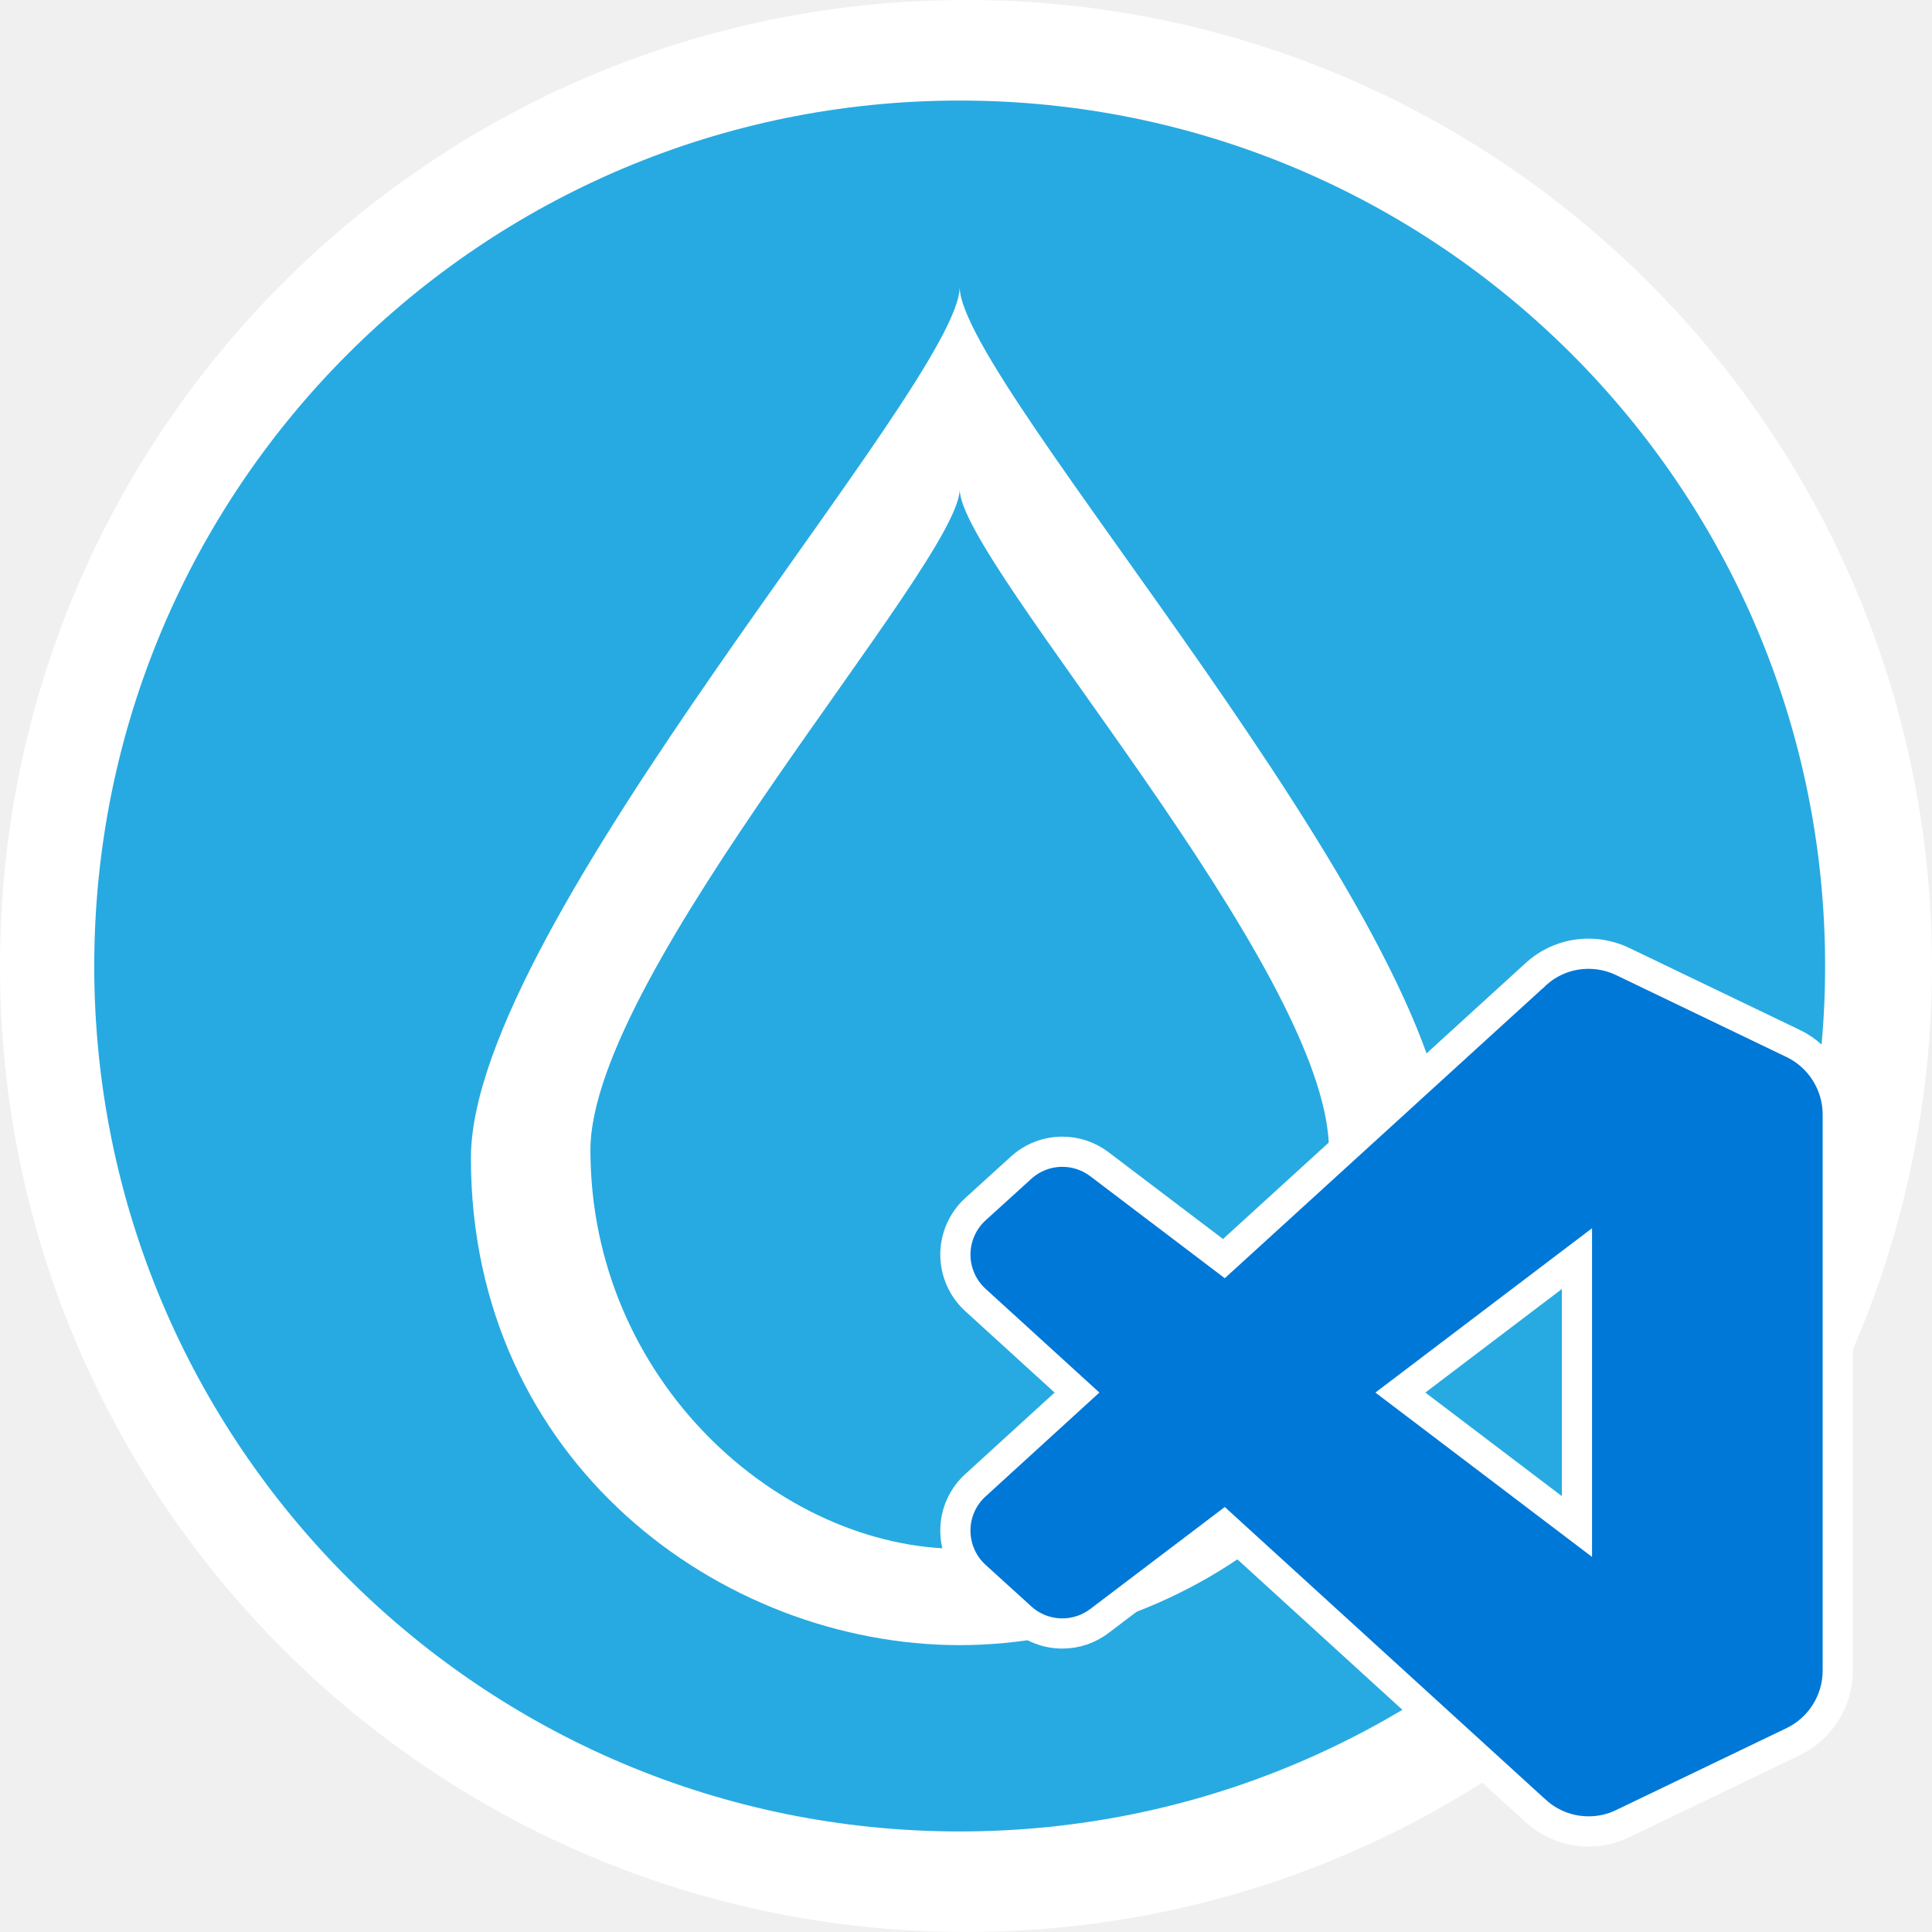
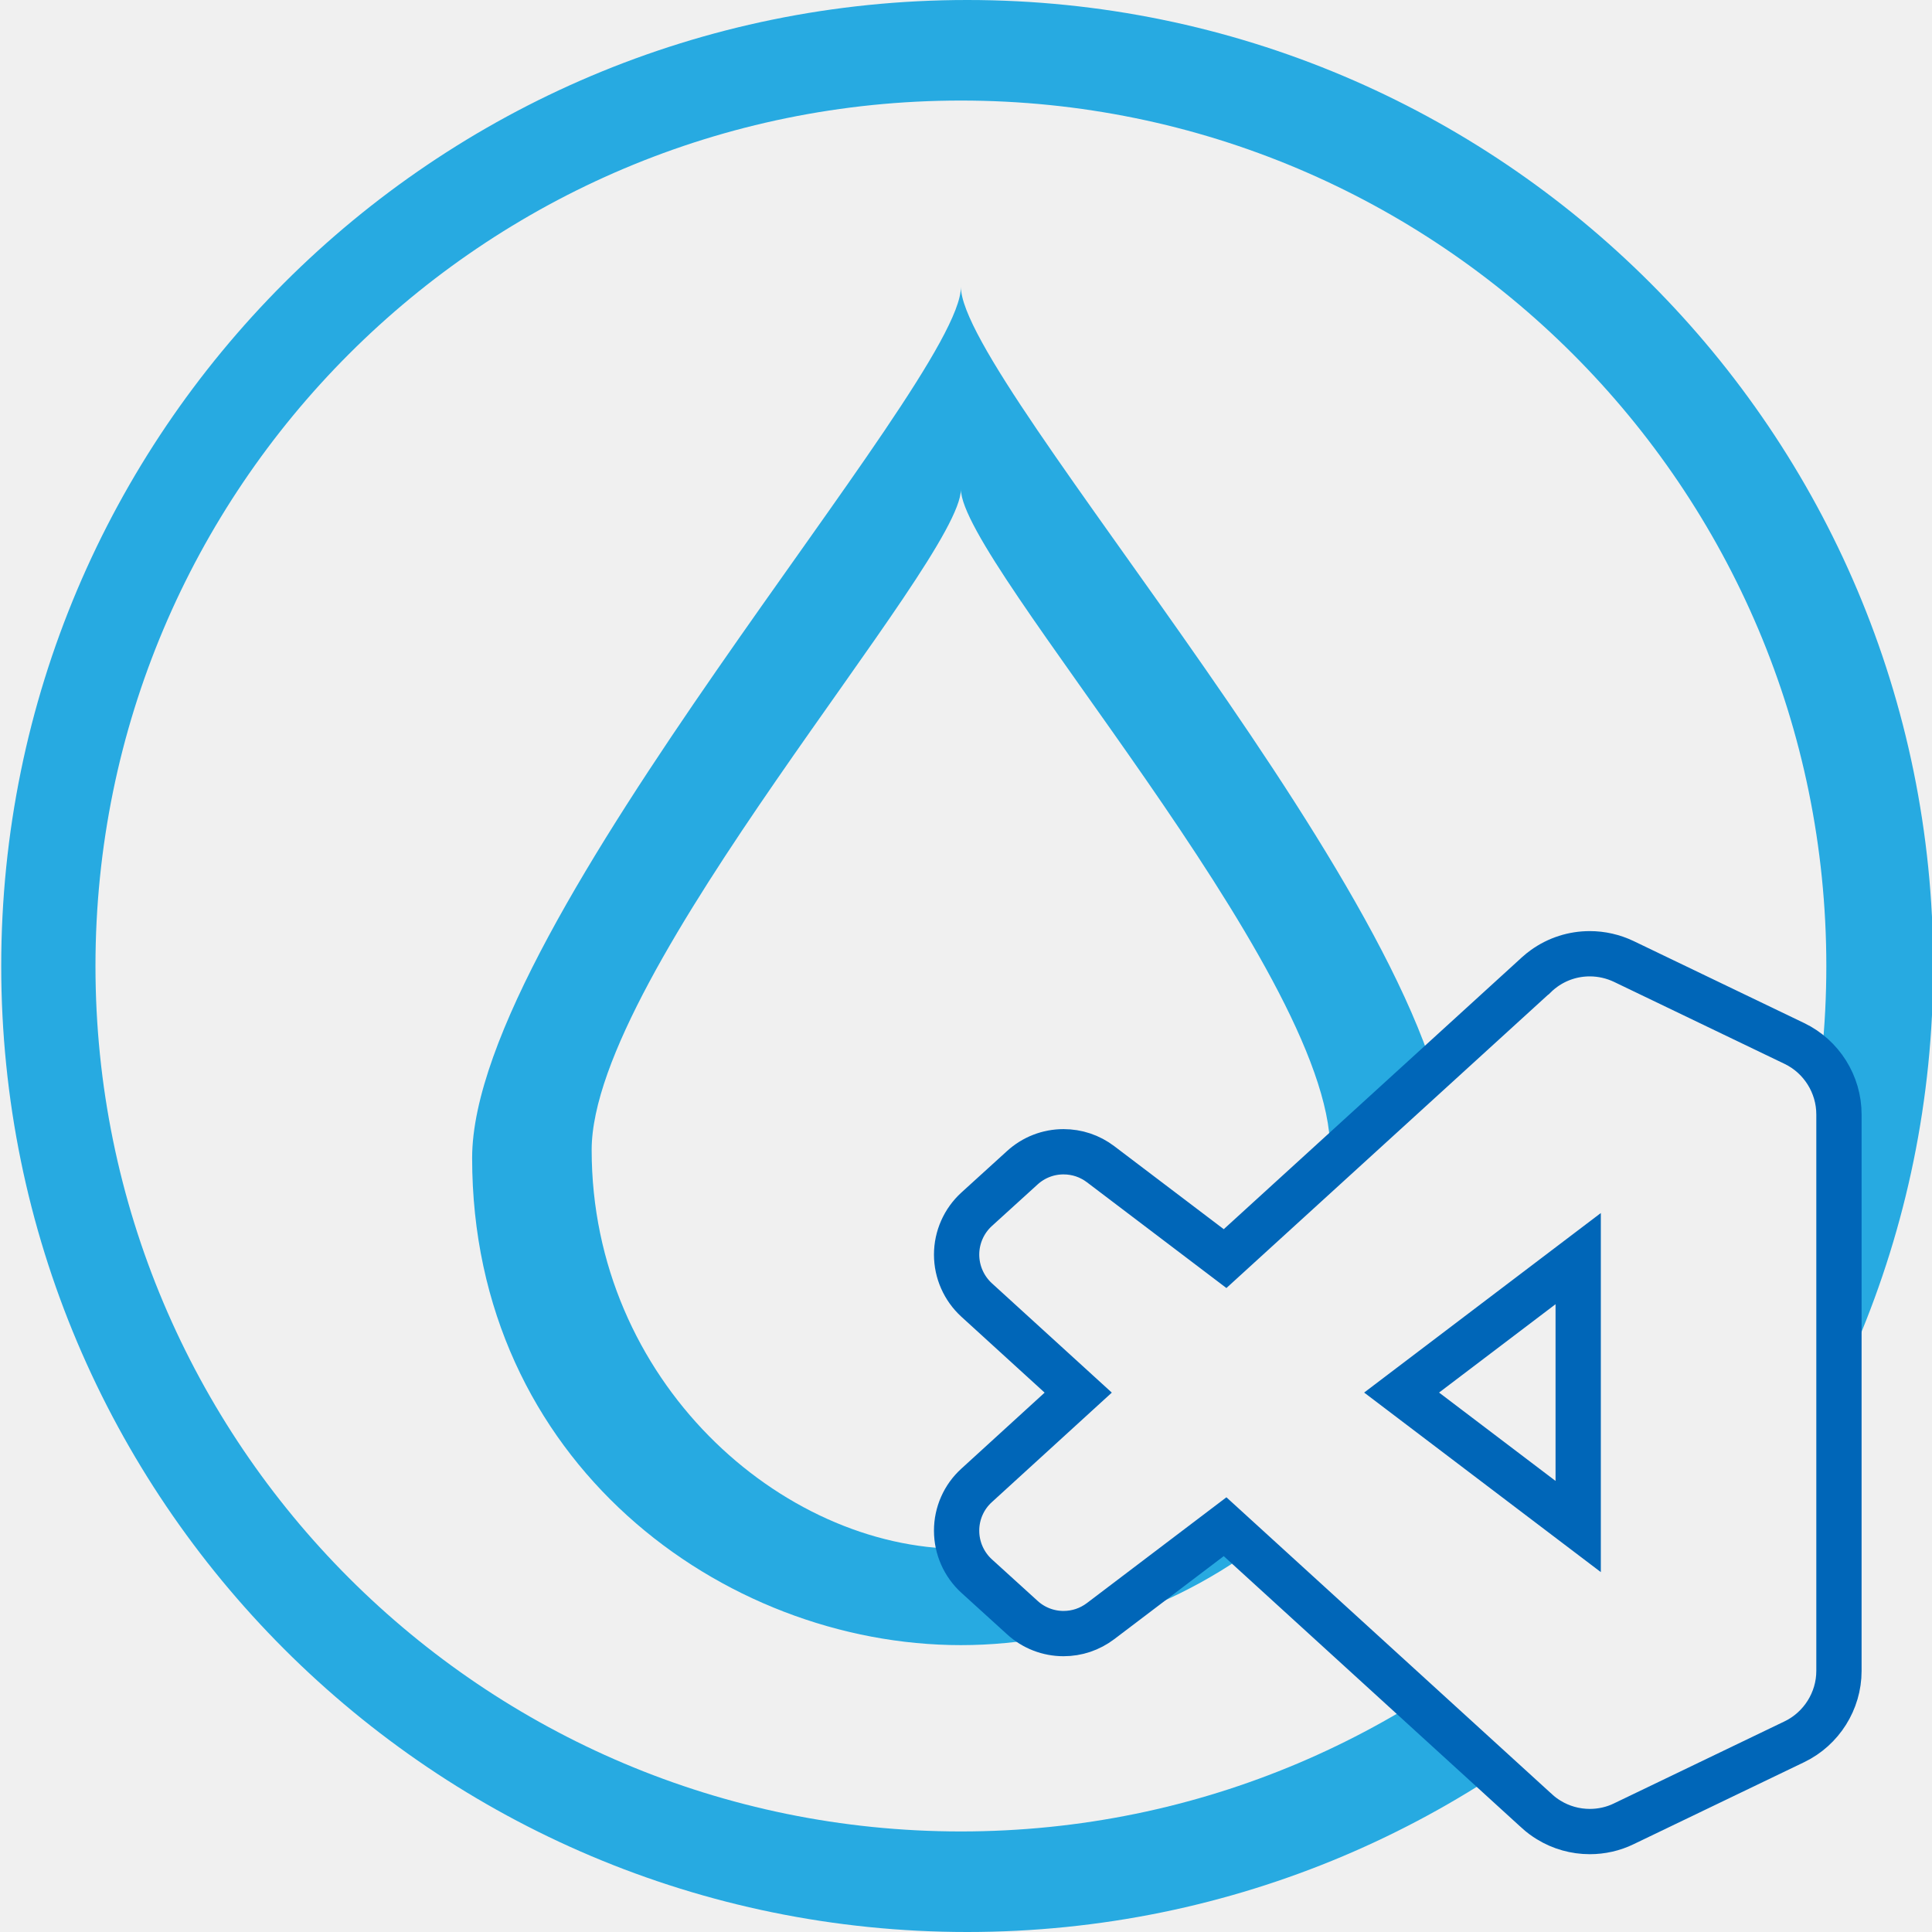
- <svg xmlns="http://www.w3.org/2000/svg" version="1.1" x="0px" y="0px" width="128px" height="128px" viewBox="0.5 0.5 128 128" enable-background="new 0.5 0.5 128 128" xml:space="preserve">
-   <g id="Capa_2_1_">
-     <circle fill="#FFFFFF" cx="64.5" cy="64.5" r="64" />
+ <svg xmlns="http://www.w3.org/2000/svg" xmlns:xlink="http://www.w3.org/1999/xlink" version="1.1" id="Icon" x="0px" y="0px" width="128px" height="128px" viewBox="0 0 128 128" enable-background="new 0 0 128 128" xml:space="preserve">
+   <g id="Background" display="none">
+     <rect display="inline" fill="#242424" width="128" height="128" />
  </g>
-   <g id="Capa_1">
-     <g id="Capa_2_2_">
-       <g id="Capa_4_1_">
-         <g>
-           <path fill="#27AAE1" d="M64.082,7.162c-31.667,0-57.338,25.672-57.338,57.34c0,31.664,25.672,57.336,57.338,57.336      c31.667,0,57.336-25.672,57.336-57.336C121.418,32.834,95.749,7.162,64.082,7.162z M64.082,109.494      c-15.789,0-32.383-12.143-32.383-32.275c0-15.558,32.383-51.333,32.383-57.711c0,6.377,32.382,41.872,32.382,57.711      C96.466,97.352,79.869,109.494,64.082,109.494z" />
-           <path fill="#27AAE1" d="M39.618,76.687c0,15.275,12.537,26.426,24.464,26.426c11.926,0,24.464-11.15,24.464-26.426      c0-12.007-24.464-38.93-24.464-43.767C64.082,37.757,39.618,64.889,39.618,76.687z" />
-         </g>
+   <g id="Masked_icon">
+     <g>
+       <defs>
+         <path id="SVGID_1_" d="M0,0v128h128V0H0z M121.836,110.701c0,1.984-1.156,3.826-2.951,4.689l-11.305,5.437     c-0.697,0.341-1.477,0.513-2.249,0.513c-0.963,0-1.904-0.263-2.726-0.769c-0.256-0.155-0.514-0.343-0.756-0.565     c-0.029-0.027-0.063-0.056-0.088-0.081c-0.02-0.016-0.045-0.039-0.066-0.057l-20.529-18.724l-8.246,6.252     c-0.715,0.541-1.563,0.828-2.46,0.828c-1.008,0-1.981-0.375-2.729-1.061l-3.022-2.746c-0.847-0.77-1.33-1.866-1.33-3.007     c-0.003-1.144,0.479-2.238,1.325-3.004l6.732-6.146l-6.732-6.137c-0.842-0.771-1.325-1.864-1.325-3.006     c0-1.144,0.485-2.239,1.33-3.007l3.022-2.747c0.748-0.683,1.719-1.06,2.729-1.06c0.896,0,1.745,0.285,2.46,0.826l8.246,6.253     l20.54-18.729l0.004-0.003c0.054-0.053,0.108-0.103,0.131-0.122c0.156-0.14,0.313-0.265,0.468-0.377     c0.885-0.632,1.93-0.968,3.021-0.968c0.774,0,1.55,0.177,2.257,0.515l11.301,5.433c1.793,0.862,2.951,2.706,2.95,4.696     L121.836,110.701L121.836,110.701z" />
+       </defs>
+       <clipPath id="SVGID_2_">
+         <use xlink:href="#SVGID_1_" overflow="visible" />
+       </clipPath>
+       <g id="CleanCSS_Icon" clip-path="url(#SVGID_2_)">
+         <path fill="#27AAE1" d="M64.081,0c-35.346,0-64,28.654-64,64s28.654,64,64,64c35.346,0,64-28.654,64-64S99.427,0,64.081,0z      M63.663,121.338c-31.666,0-57.338-25.672-57.338-57.336c0-31.668,25.671-57.34,57.338-57.34s57.336,25.672,57.336,57.34     C120.999,95.666,95.33,121.338,63.663,121.338z" />
+         <path fill="#27AAE1" d="M31.28,76.719c0,20.133,16.594,32.275,32.383,32.275c15.787,0,32.384-12.143,32.382-32.275     c0-15.839-32.382-51.334-32.382-57.711C63.663,25.386,31.28,61.161,31.28,76.719z M63.663,102.613     c-11.927,0-24.464-11.151-24.464-26.426c0-11.801,24.464-38.933,24.464-43.77c0,4.837,24.464,31.76,24.464,43.77     C88.127,91.463,75.589,102.613,63.663,102.613z" />
      </g>
-       <path fill="#0078D7" stroke="#FFFFFF" stroke-width="2" d="M119.305,69.635l-11.301-5.433c-0.707-0.338-1.482-0.514-2.257-0.514    c-1.091,0-2.136,0.335-3.021,0.967c-0.154,0.113-0.309,0.238-0.465,0.377c-0.023,0.021-0.08,0.069-0.131,0.123l-0.004,0.002    l-20.54,18.729l-8.246-6.253c-0.715-0.541-1.564-0.827-2.46-0.827c-1.012,0-1.983,0.378-2.731,1.058l-3.023,2.747    c-0.845,0.768-1.33,1.865-1.33,3.007s0.483,2.238,1.325,3.006l6.732,6.137l-6.732,6.145c-0.846,0.766-1.328,1.862-1.325,3.004    c0,1.141,0.483,2.239,1.33,3.007l3.023,2.746c0.748,0.685,1.722,1.059,2.731,1.059c0.896,0,1.745-0.286,2.46-0.827l8.246-6.253    l20.53,18.723c0.023,0.018,0.047,0.041,0.068,0.057c0.023,0.025,0.056,0.053,0.087,0.081c0.243,0.222,0.5,0.41,0.756,0.566    c0.821,0.505,1.761,0.768,2.724,0.768c0.775,0,1.552-0.172,2.249-0.513l11.305-5.435c1.792-0.864,2.951-2.706,2.951-4.691V74.331    C122.256,72.341,121.097,70.497,119.305,69.635z M104.977,83.887v17.749l-11.699-8.875L104.977,83.887z" />
    </g>
  </g>
+   <path id="VSCode_Icon" fill="none" stroke="#0066B8" stroke-width="3" d="M118.887,69.135l-11.301-5.433  c-0.707-0.338-1.482-0.514-2.257-0.514c-1.091,0-2.136,0.335-3.021,0.967c-0.154,0.112-0.312,0.237-0.468,0.377  c-0.021,0.021-0.077,0.069-0.131,0.123l-0.004,0.002l-20.54,18.729l-8.246-6.253c-0.715-0.541-1.563-0.826-2.46-0.826  c-1.012,0-1.981,0.377-2.729,1.06l-3.022,2.747c-0.845,0.768-1.33,1.863-1.33,3.007c0,1.142,0.483,2.235,1.325,3.006l6.732,6.138  l-6.732,6.146c-0.846,0.766-1.328,1.86-1.325,3.004c0,1.141,0.483,2.237,1.33,3.007l3.022,2.746  c0.748,0.686,1.723,1.061,2.729,1.061c0.896,0,1.745-0.287,2.46-0.828l8.246-6.252l20.529,18.724  c0.021,0.019,0.048,0.041,0.066,0.057c0.023,0.025,0.059,0.054,0.088,0.081c0.242,0.223,0.5,0.41,0.756,0.565  c0.82,0.506,1.763,0.769,2.726,0.769c0.772,0,1.552-0.172,2.249-0.513l11.305-5.437c1.794-0.863,2.951-2.705,2.951-4.689v-36.87  C121.838,71.841,120.68,69.997,118.887,69.135z M104.559,83.387v17.749l-11.699-8.875L104.559,83.387z" />
</svg>
